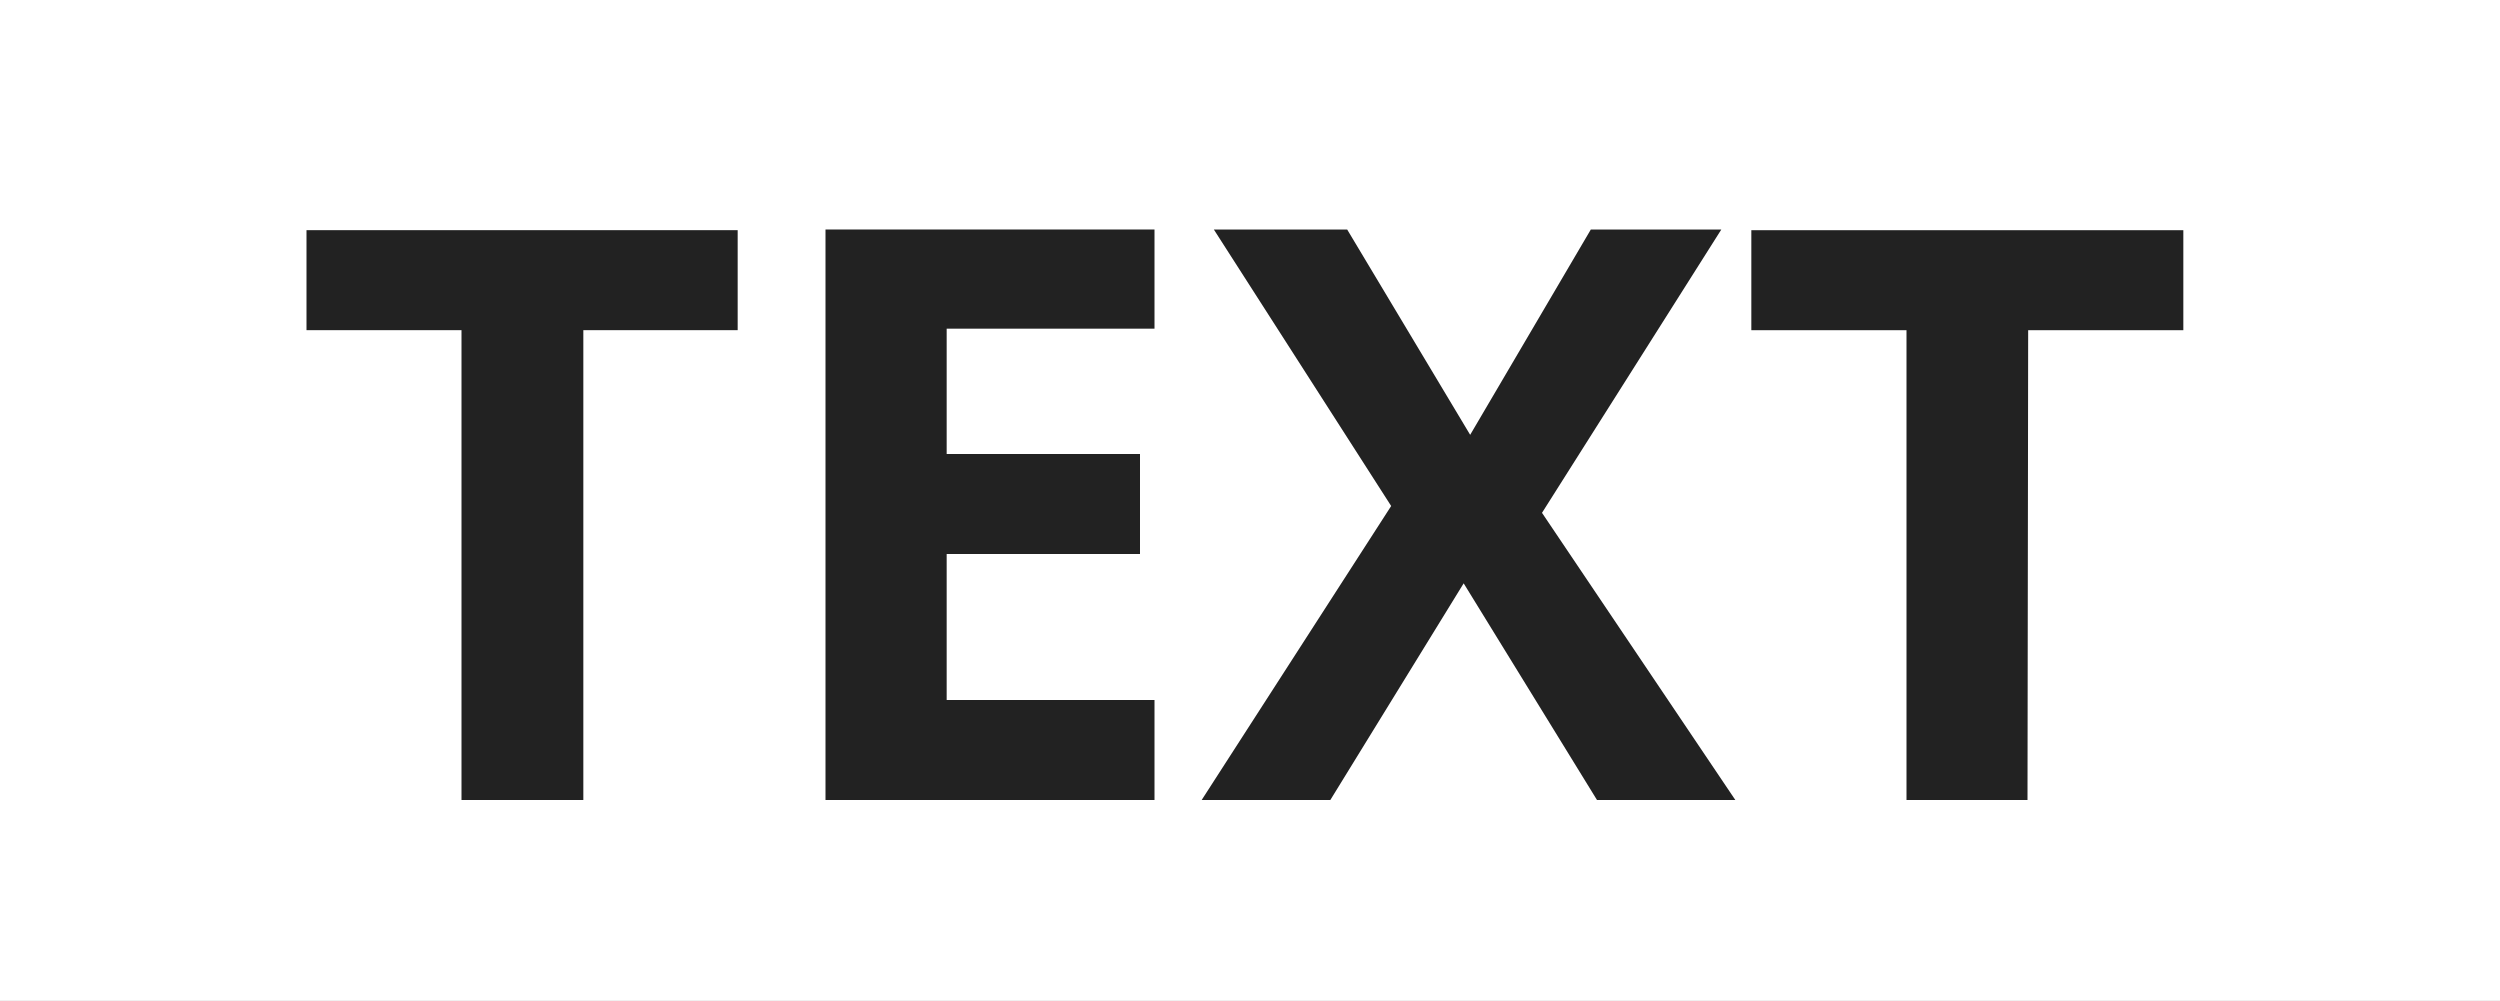
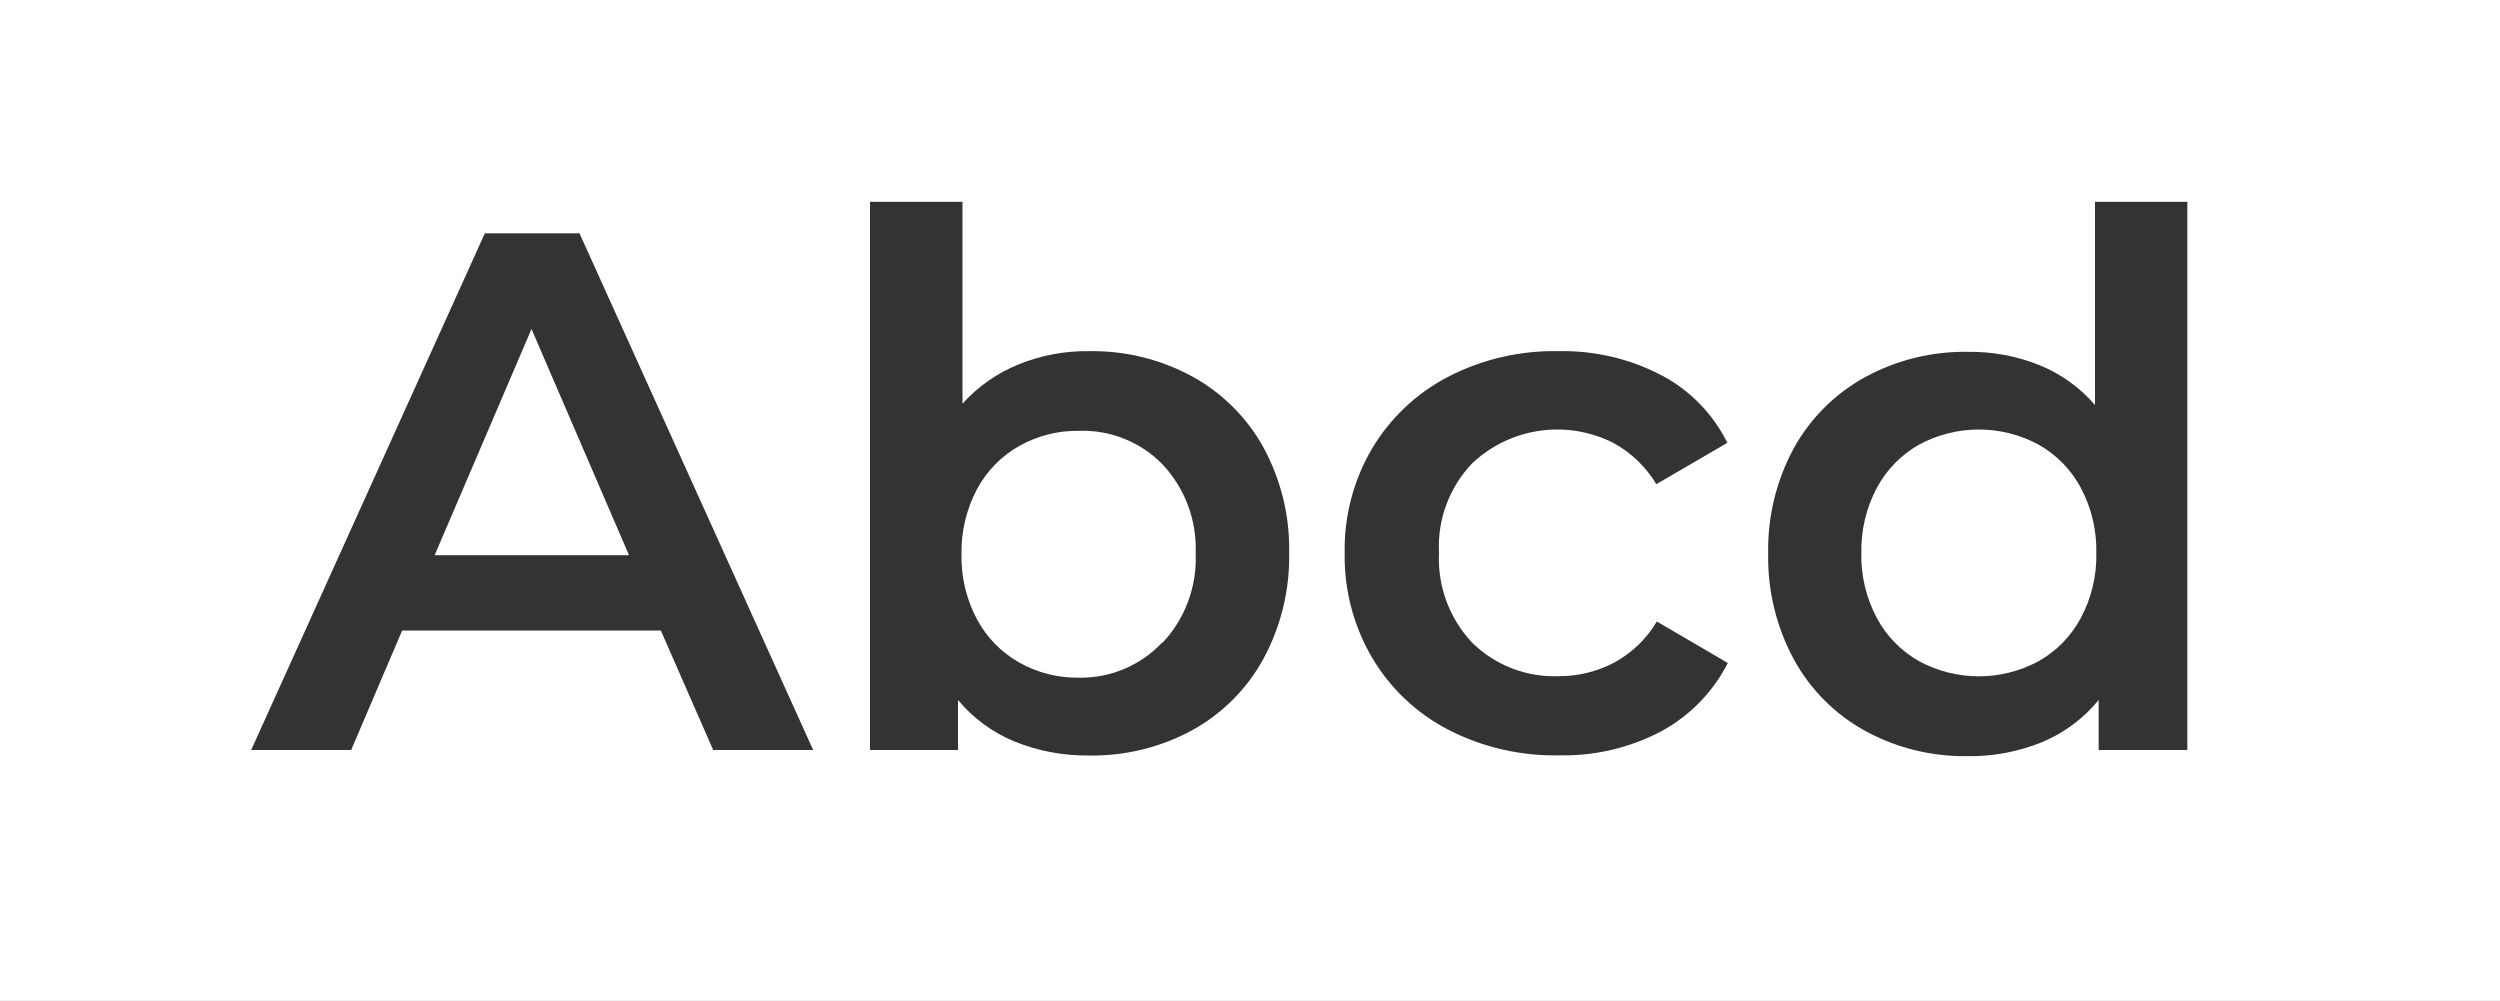
<svg xmlns="http://www.w3.org/2000/svg" width="150" height="60" viewBox="0 0 150 60">
  <defs>
-     <style>.a{isolation:isolate;}.b{fill:#fff;}.c{fill:#222;}</style>
+     <style>.a{fill:#fff;}.b{fill:#333;}</style>
  </defs>
-   <g class="a">
-     <rect class="b" width="150" height="60" />
-     <g class="a">
-       <path class="c" d="M35,48H27.69V19.81h-9.3v-6H44.26v6H35Z" />
-       <path class="c" d="M69.27,48H49.53V13.77H69.27v5.95H56.8v7.52H68.4v6H56.8V42H69.27Z" />
-       <path class="c" d="M104.12,48h-8.3l-8-13-8,13H72.1L83.47,30.36,72.83,13.77h8l7.38,12.32,7.24-12.32h7.83l-10.76,17Z" />
-       <path class="c" d="M121.65,48h-7.26V19.81h-9.31v-6H131v6h-9.31Z" />
-     </g>
-   </g>
+   <rect class="a" width="150" height="60" />
+   <path class="b" d="M39.65,37.83H24.13L21.07,45h-6L29.09,14h5.68L48.79,45h-6Zm-1.91-4.52L31.89,19.74,26.08,33.31Z" />
+   <path class="b" d="M71.52,22.58a10.86,10.86,0,0,1,4.28,4.25,12.76,12.76,0,0,1,1.55,6.35,12.86,12.86,0,0,1-1.55,6.36,10.81,10.81,0,0,1-4.28,4.28,12.53,12.53,0,0,1-6.19,1.51,11.51,11.51,0,0,1-4.46-.84A8.75,8.75,0,0,1,57.48,42V45H52.2V12.11h5.55V24.22a9.14,9.14,0,0,1,3.35-2.35,10.77,10.77,0,0,1,4.23-.8A12.53,12.53,0,0,1,71.52,22.58Zm-1.78,16a7.37,7.37,0,0,0,2-5.36,7.38,7.38,0,0,0-2-5.37,6.68,6.68,0,0,0-5-2,7.07,7.07,0,0,0-3.59.91,6.5,6.5,0,0,0-2.53,2.59,8,8,0,0,0-.93,3.91,7.92,7.92,0,0,0,.93,3.9,6.5,6.5,0,0,0,2.53,2.59,7.07,7.07,0,0,0,3.59.91A6.68,6.68,0,0,0,69.74,38.54Z" />
+   <path class="b" d="M86.89,43.78a11.36,11.36,0,0,1-4.57-4.33,12,12,0,0,1-1.64-6.27,11.94,11.94,0,0,1,1.64-6.26,11.47,11.47,0,0,1,4.54-4.3,13.82,13.82,0,0,1,6.64-1.55,12.74,12.74,0,0,1,6.14,1.42,9.16,9.16,0,0,1,4,4.08l-4.26,2.48a6.81,6.81,0,0,0-2.55-2.46,7.44,7.44,0,0,0-8.49,1.2,7.23,7.23,0,0,0-2,5.39,7.32,7.32,0,0,0,2,5.39,7,7,0,0,0,5.17,2,7,7,0,0,0,3.35-.82,6.66,6.66,0,0,0,2.55-2.46l4.26,2.49a9.64,9.64,0,0,1-4,4.1,12.52,12.52,0,0,1-6.09,1.44A13.93,13.93,0,0,1,86.89,43.78Z" />
+   <path class="b" d="M131.24,12.11V45h-5.32V42a8.71,8.71,0,0,1-3.4,2.53,11.46,11.46,0,0,1-4.45.84,12.46,12.46,0,0,1-6.15-1.51,10.81,10.81,0,0,1-4.28-4.28,12.86,12.86,0,0,1-1.55-6.36,12.76,12.76,0,0,1,1.55-6.35,10.86,10.86,0,0,1,4.28-4.25,12.46,12.46,0,0,1,6.15-1.51,11.12,11.12,0,0,1,4.3.8,8.71,8.71,0,0,1,3.33,2.39V12.11Zm-8.92,27.56a6.5,6.5,0,0,0,2.53-2.59,7.92,7.92,0,0,0,.93-3.9,8,8,0,0,0-.93-3.91,6.5,6.5,0,0,0-2.53-2.59,7.54,7.54,0,0,0-7.18,0,6.5,6.5,0,0,0-2.53,2.59,8,8,0,0,0-.93,3.91,7.92,7.92,0,0,0,.93,3.9,6.5,6.5,0,0,0,2.53,2.59,7.54,7.54,0,0,0,7.18,0Z" />
</svg>
